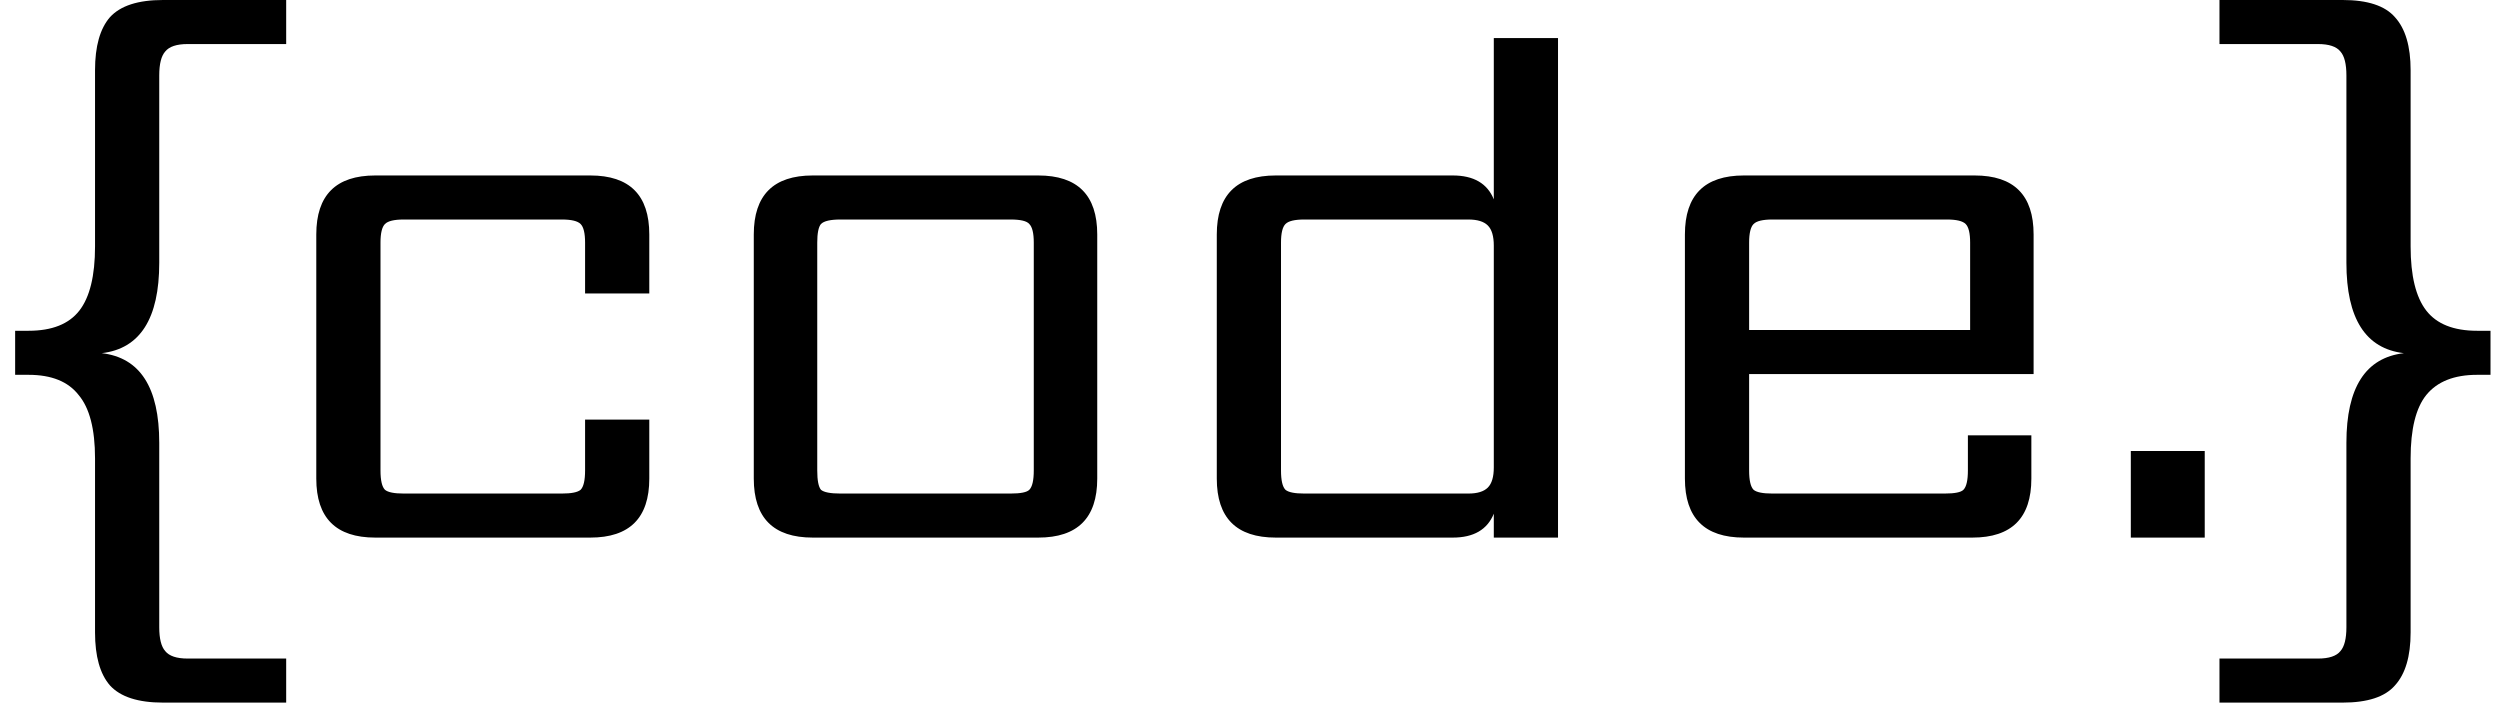
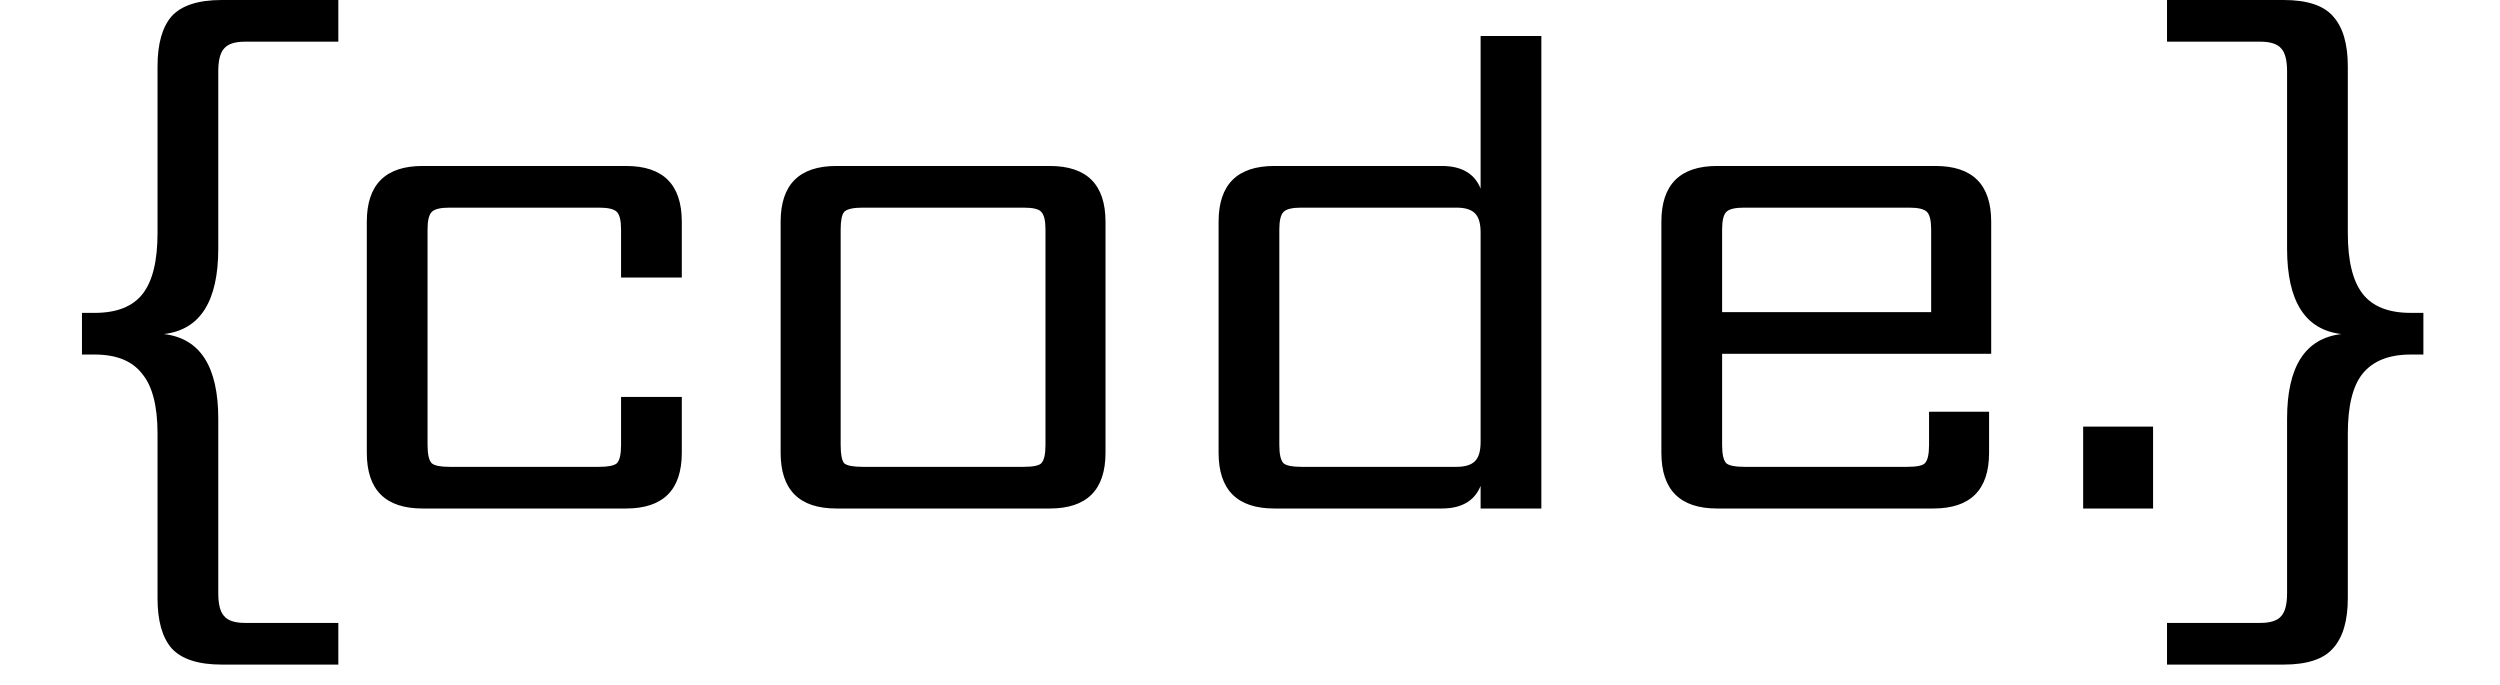
- <svg xmlns="http://www.w3.org/2000/svg" width="152" height="44" viewBox="0 0 2150 630" id="svgcolorfill">
+ <svg xmlns="http://www.w3.org/2000/svg" width="168" height="46" viewBox="0 0 2150 630" id="svgcolorfill">
  <path d="M125.45 65.65V228.8C125.45 277.333 108.767 303.55 75.4 307.45C108.767 311.35 125.45 337.35 125.45 385.45V546C125.45 555.967 127.183 562.9 130.65 566.8C134.117 571.133 140.617 573.3 150.15 573.3H235.95V611.65H128.7C107.033 611.65 91.65 606.667 82.55 596.7C73.883 586.733 69.55 571.35 69.55 550.55V399.1C69.55 373.533 64.783 355.117 55.25 343.85C46.15 332.15 31.633 326.3 11.7 326.3H3.68059e-06V287.95H11.7C32.067 287.95 46.8 282.1 55.9 270.4C65 258.7 69.55 240.067 69.55 214.5V61.1C69.55 40.3 73.883 24.917 82.55 14.95C91.65 4.983 107.033 -1.85966e-05 128.7 -1.85966e-05H235.95V38.35H150.15C140.617 38.35 134.117 40.517 130.65 44.85C127.183 48.75 125.45 55.683 125.45 65.65ZM552.058 255.45H496.158V211.25C496.158 203.017 494.858 197.6 492.258 195C489.658 192.4 484.242 191.1 476.008 191.1H338.208C329.975 191.1 324.558 192.4 321.958 195C319.358 197.6 318.058 203.017 318.058 211.25V409.5C318.058 418.167 319.358 423.8 321.958 426.4C324.558 428.567 329.975 429.65 338.208 429.65H476.008C484.242 429.65 489.658 428.567 492.258 426.4C494.858 423.8 496.158 418.167 496.158 409.5V365.3H552.058V416.65C552.058 450.883 534.942 468 500.708 468H313.508C279.275 468 262.158 450.883 262.158 416.65V204.1C262.158 169.867 279.275 152.75 313.508 152.75H500.708C534.942 152.75 552.058 169.867 552.058 204.1V255.45ZM886.768 409.5V211.25C886.768 203.017 885.468 197.6 882.868 195C880.701 192.4 875.284 191.1 866.618 191.1H718.418C709.751 191.1 704.118 192.4 701.518 195C699.351 197.6 698.268 203.017 698.268 211.25V409.5C698.268 418.167 699.351 423.8 701.518 426.4C704.118 428.567 709.751 429.65 718.418 429.65H866.618C875.284 429.65 880.701 428.567 882.868 426.4C885.468 423.8 886.768 418.167 886.768 409.5ZM694.368 152.75H890.668C924.901 152.75 942.018 169.867 942.018 204.1V416.65C942.018 450.883 924.901 468 890.668 468H694.368C660.134 468 643.018 450.883 643.018 416.65V204.1C643.018 169.867 660.134 152.75 694.368 152.75ZM1122.14 429.65H1265.14C1272.94 429.65 1278.58 427.917 1282.04 424.45C1285.51 420.983 1287.24 415.133 1287.24 406.9V213.85C1287.24 205.617 1285.51 199.767 1282.04 196.3C1278.58 192.833 1272.94 191.1 1265.14 191.1H1122.14C1113.91 191.1 1108.49 192.4 1105.89 195C1103.29 197.6 1101.99 203.017 1101.99 211.25V409.5C1101.99 418.167 1103.29 423.8 1105.89 426.4C1108.49 428.567 1113.91 429.65 1122.14 429.65ZM1287.24 33.15H1343.14V468H1287.24V447.2C1281.61 461.067 1269.69 468 1251.49 468H1097.44C1063.21 468 1046.09 450.883 1046.09 416.65V204.1C1046.09 169.867 1063.21 152.75 1097.44 152.75H1251.49C1269.69 152.75 1281.61 159.683 1287.24 173.55V33.15ZM1509.51 287.3H1701.91V211.25C1701.91 203.017 1700.61 197.6 1698.01 195C1695.41 192.4 1690 191.1 1681.76 191.1H1529.66C1521.43 191.1 1516.01 192.4 1513.41 195C1510.81 197.6 1509.51 203.017 1509.51 211.25V287.3ZM1504.96 152.75H1705.81C1740.05 152.75 1757.16 169.867 1757.16 204.1V325.65H1509.51V409.5C1509.51 418.167 1510.81 423.8 1513.41 426.4C1516.01 428.567 1521.43 429.65 1529.66 429.65H1679.81C1688.48 429.65 1693.9 428.567 1696.06 426.4C1698.66 423.8 1699.96 418.167 1699.96 409.5V378.95H1755.21V416.65C1755.21 450.883 1738.1 468 1703.86 468H1504.96C1470.73 468 1453.61 450.883 1453.61 416.65V204.1C1453.61 169.867 1470.73 152.75 1504.96 152.75ZM1841.79 468V392.6H1906.14V468H1841.79ZM2029.47 228.8V65.65C2029.47 55.683 2027.74 48.75 2024.27 44.85C2020.81 40.517 2014.31 38.35 2004.77 38.35H1918.97V-1.85966e-05H2026.22C2047.89 -1.85966e-05 2063.06 4.983 2071.72 14.95C2080.82 24.917 2085.37 40.3 2085.37 61.1V214.5C2085.37 240.067 2089.92 258.7 2099.02 270.4C2108.12 282.1 2122.86 287.95 2143.22 287.95H2154.92V326.3H2143.22C2123.29 326.3 2108.56 332.15 2099.02 343.85C2089.92 355.117 2085.37 373.533 2085.37 399.1V550.55C2085.37 571.35 2080.82 586.733 2071.72 596.7C2063.06 606.667 2047.89 611.65 2026.22 611.65H1918.97V573.3H2004.77C2014.31 573.3 2020.81 571.133 2024.27 566.8C2027.74 562.9 2029.47 555.967 2029.47 546V385.45C2029.47 337.35 2046.16 311.35 2079.52 307.45C2046.16 303.55 2029.47 277.333 2029.47 228.8Z" />
</svg>
